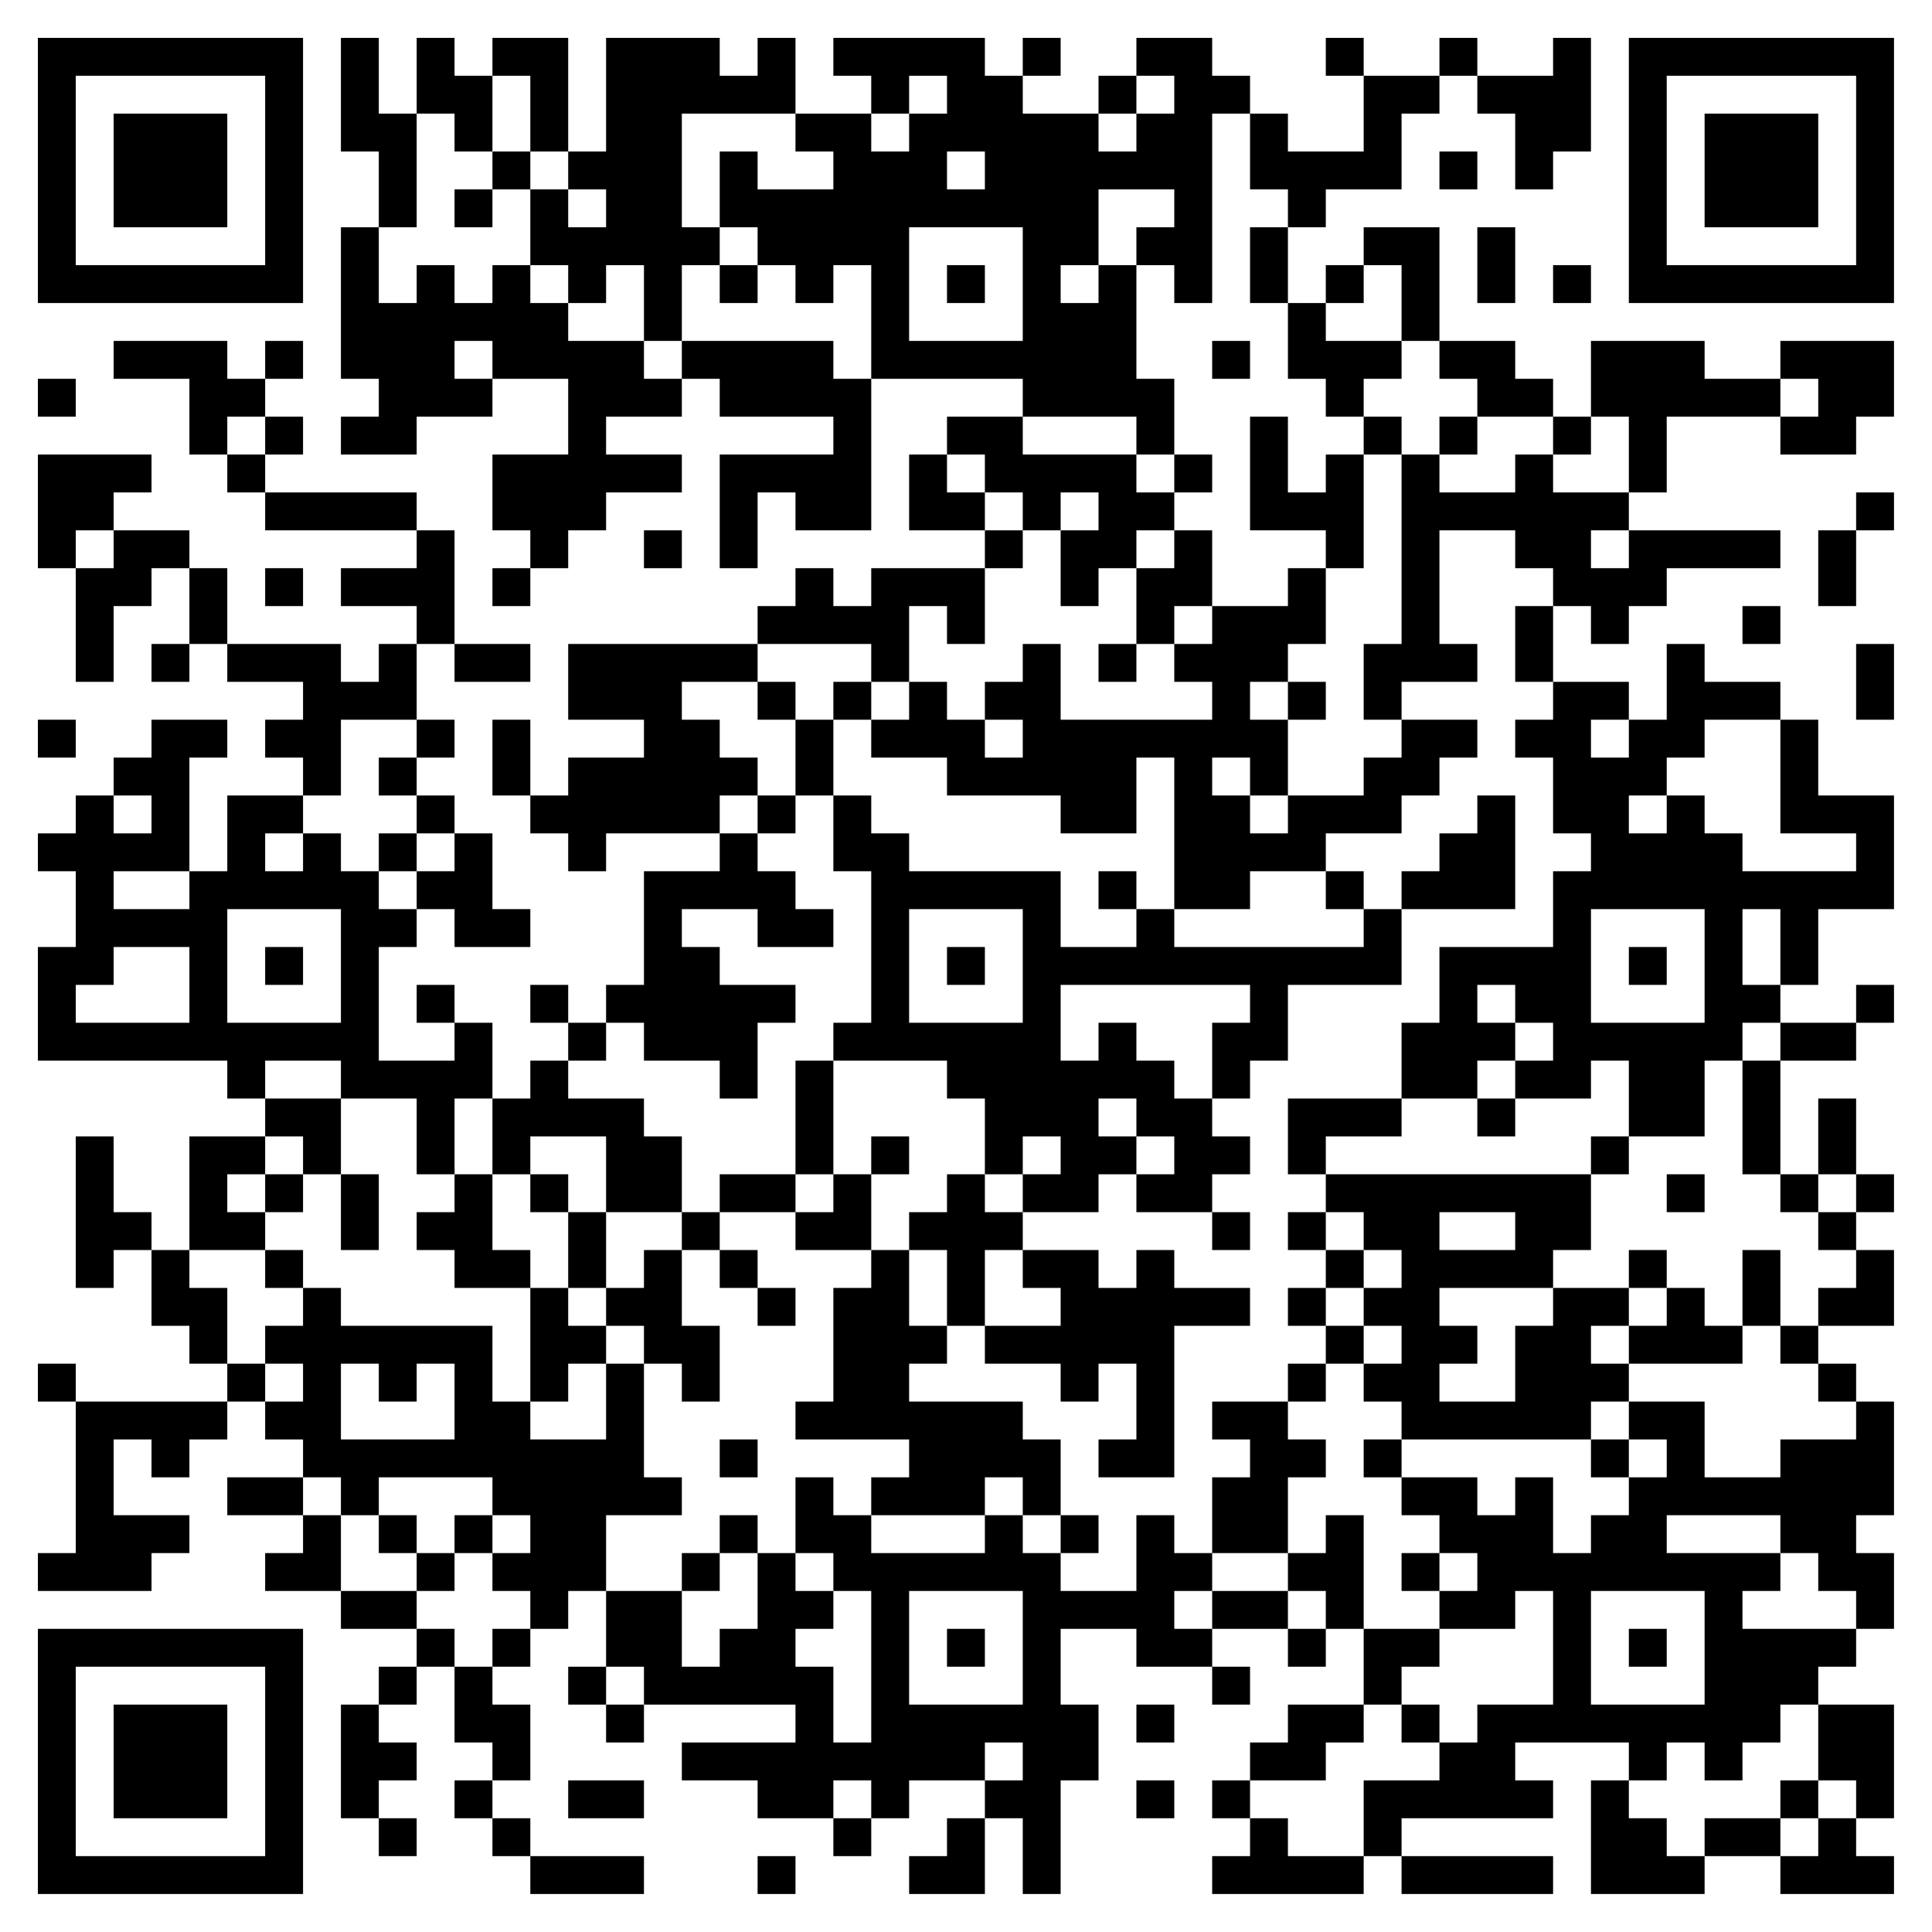
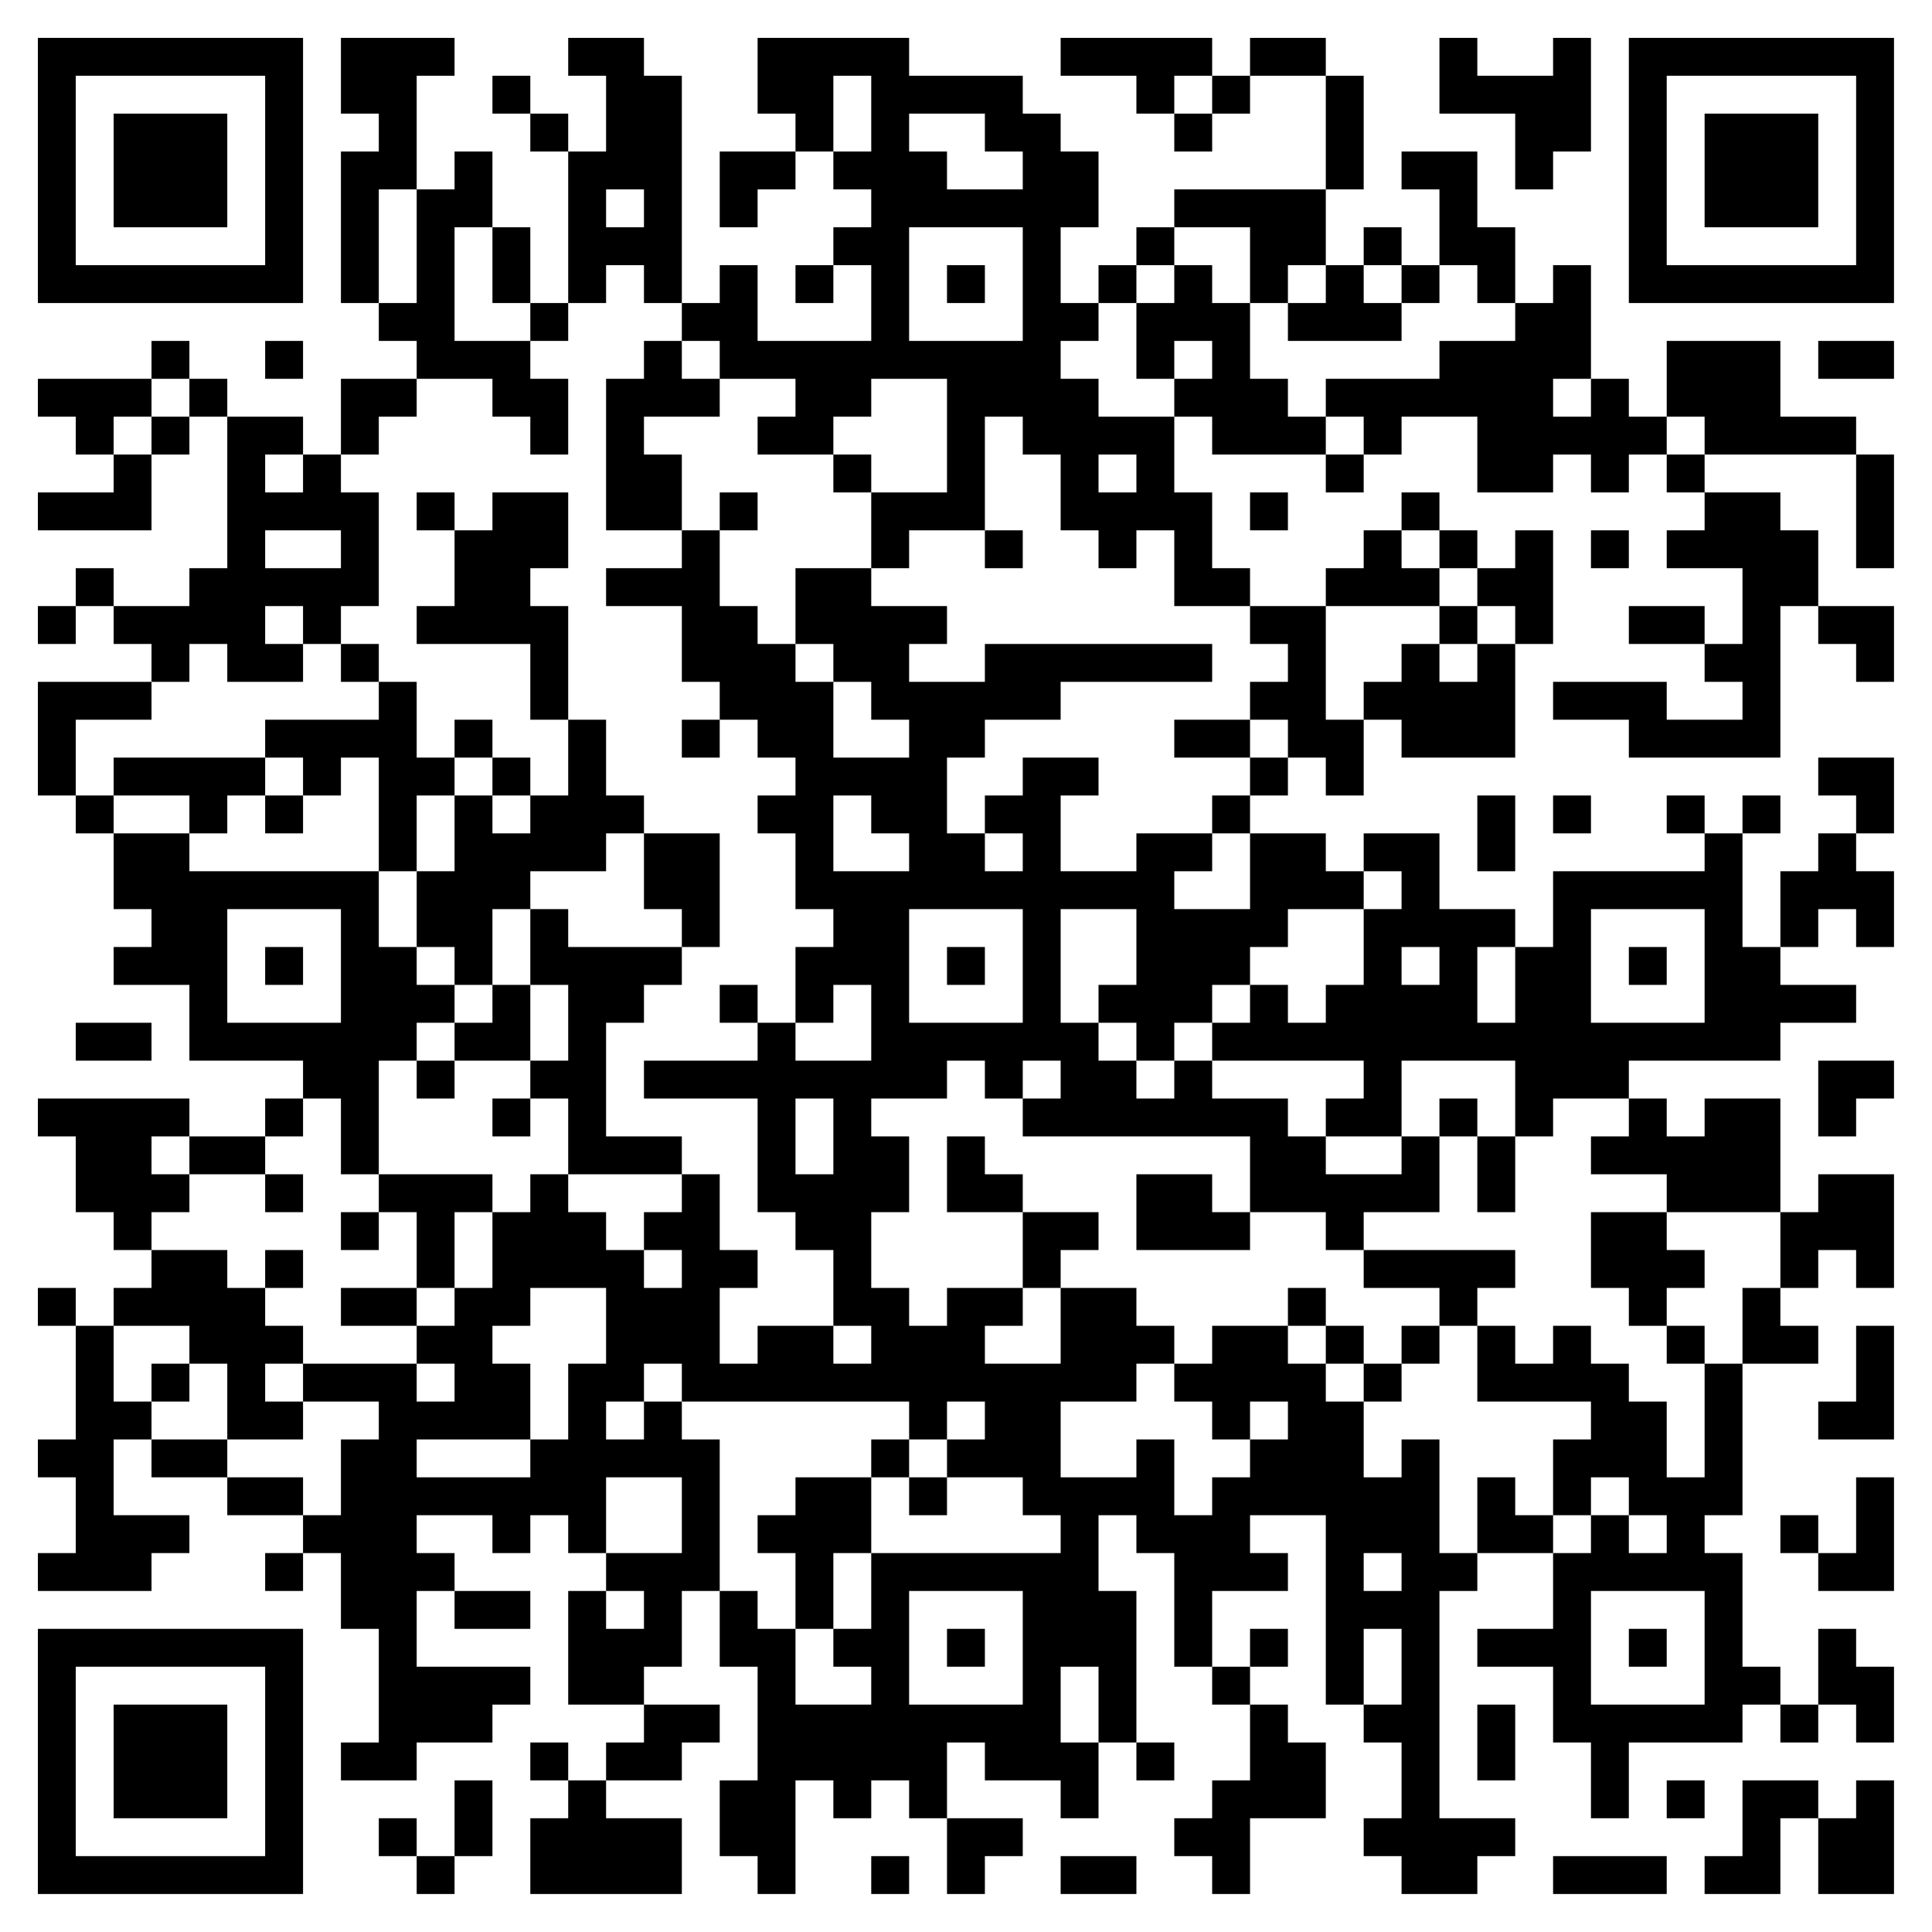
<svg xmlns="http://www.w3.org/2000/svg" version="1.1" width="300" height="300" viewBox="0 0 300 300">
  <rect x="0" y="0" width="300" height="300" fill="#ffffff" />
  <g transform="scale(5.882)">
    <g transform="translate(1,1)">
-       <path fill-rule="evenodd" d="M8 0L8 3L9 3L9 5L8 5L8 9L9 9L9 10L8 10L8 11L10 11L10 10L12 10L12 9L14 9L14 11L12 11L12 13L13 13L13 14L12 14L12 15L13 15L13 14L14 14L14 13L15 13L15 12L17 12L17 11L15 11L15 10L17 10L17 9L18 9L18 10L21 10L21 11L18 11L18 14L19 14L19 12L20 12L20 13L22 13L22 9L26 9L26 10L24 10L24 11L23 11L23 13L25 13L25 14L22 14L22 15L21 15L21 14L20 14L20 15L19 15L19 16L14 16L14 18L16 18L16 19L14 19L14 20L13 20L13 18L12 18L12 20L13 20L13 21L14 21L14 22L15 22L15 21L18 21L18 22L16 22L16 25L15 25L15 26L14 26L14 25L13 25L13 26L14 26L14 27L13 27L13 28L12 28L12 26L11 26L11 25L10 25L10 26L11 26L11 27L9 27L9 24L10 24L10 23L11 23L11 24L13 24L13 23L12 23L12 21L11 21L11 20L10 20L10 19L11 19L11 18L10 18L10 16L11 16L11 17L13 17L13 16L11 16L11 13L10 13L10 12L6 12L6 11L7 11L7 10L6 10L6 9L7 9L7 8L6 8L6 9L5 9L5 8L2 8L2 9L4 9L4 11L5 11L5 12L6 12L6 13L10 13L10 14L8 14L8 15L10 15L10 16L9 16L9 17L8 17L8 16L5 16L5 14L4 14L4 13L2 13L2 12L3 12L3 11L0 11L0 14L1 14L1 17L2 17L2 15L3 15L3 14L4 14L4 16L3 16L3 17L4 17L4 16L5 16L5 17L7 17L7 18L6 18L6 19L7 19L7 20L5 20L5 22L4 22L4 19L5 19L5 18L3 18L3 19L2 19L2 20L1 20L1 21L0 21L0 22L1 22L1 24L0 24L0 27L5 27L5 28L6 28L6 29L4 29L4 32L3 32L3 31L2 31L2 29L1 29L1 33L2 33L2 32L3 32L3 34L4 34L4 35L5 35L5 36L1 36L1 35L0 35L0 36L1 36L1 40L0 40L0 41L3 41L3 40L4 40L4 39L2 39L2 37L3 37L3 38L4 38L4 37L5 37L5 36L6 36L6 37L7 37L7 38L5 38L5 39L7 39L7 40L6 40L6 41L8 41L8 42L10 42L10 43L9 43L9 44L8 44L8 47L9 47L9 48L10 48L10 47L9 47L9 46L10 46L10 45L9 45L9 44L10 44L10 43L11 43L11 45L12 45L12 46L11 46L11 47L12 47L12 48L13 48L13 49L16 49L16 48L13 48L13 47L12 47L12 46L13 46L13 44L12 44L12 43L13 43L13 42L14 42L14 41L15 41L15 43L14 43L14 44L15 44L15 45L16 45L16 44L20 44L20 45L17 45L17 46L19 46L19 47L21 47L21 48L22 48L22 47L23 47L23 46L25 46L25 47L24 47L24 48L23 48L23 49L25 49L25 47L26 47L26 49L27 49L27 46L28 46L28 44L27 44L27 42L29 42L29 43L31 43L31 44L32 44L32 43L31 43L31 42L33 42L33 43L34 43L34 42L35 42L35 44L33 44L33 45L32 45L32 46L31 46L31 47L32 47L32 48L31 48L31 49L35 49L35 48L36 48L36 49L40 49L40 48L36 48L36 47L40 47L40 46L39 46L39 45L42 45L42 46L41 46L41 49L44 49L44 48L46 48L46 49L49 49L49 48L48 48L48 47L49 47L49 44L47 44L47 43L48 43L48 42L49 42L49 40L48 40L48 39L49 39L49 36L48 36L48 35L47 35L47 34L49 34L49 32L48 32L48 31L49 31L49 30L48 30L48 28L47 28L47 30L46 30L46 27L48 27L48 26L49 26L49 25L48 25L48 26L46 26L46 25L47 25L47 23L49 23L49 20L47 20L47 18L46 18L46 17L44 17L44 16L43 16L43 18L42 18L42 17L40 17L40 15L41 15L41 16L42 16L42 15L43 15L43 14L46 14L46 13L42 13L42 12L43 12L43 10L46 10L46 11L48 11L48 10L49 10L49 8L46 8L46 9L44 9L44 8L41 8L41 10L40 10L40 9L39 9L39 8L37 8L37 5L35 5L35 6L34 6L34 7L33 7L33 5L34 5L34 4L36 4L36 2L37 2L37 1L38 1L38 2L39 2L39 4L40 4L40 3L41 3L41 0L40 0L40 1L38 1L38 0L37 0L37 1L35 1L35 0L34 0L34 1L35 1L35 3L33 3L33 2L32 2L32 1L31 1L31 0L29 0L29 1L28 1L28 2L26 2L26 1L27 1L27 0L26 0L26 1L25 1L25 0L21 0L21 1L22 1L22 2L20 2L20 0L19 0L19 1L18 1L18 0L15 0L15 3L14 3L14 0L12 0L12 1L11 1L11 0L10 0L10 2L9 2L9 0ZM12 1L12 3L11 3L11 2L10 2L10 5L9 5L9 7L10 7L10 6L11 6L11 7L12 7L12 6L13 6L13 7L14 7L14 8L16 8L16 9L17 9L17 8L21 8L21 9L22 9L22 6L21 6L21 7L20 7L20 6L19 6L19 5L18 5L18 3L19 3L19 4L21 4L21 3L20 3L20 2L17 2L17 5L18 5L18 6L17 6L17 8L16 8L16 6L15 6L15 7L14 7L14 6L13 6L13 4L14 4L14 5L15 5L15 4L14 4L14 3L13 3L13 1ZM23 1L23 2L22 2L22 3L23 3L23 2L24 2L24 1ZM29 1L29 2L28 2L28 3L29 3L29 2L30 2L30 1ZM31 2L31 7L30 7L30 6L29 6L29 5L30 5L30 4L28 4L28 6L27 6L27 7L28 7L28 6L29 6L29 9L30 9L30 11L29 11L29 10L26 10L26 11L29 11L29 12L30 12L30 13L29 13L29 14L28 14L28 15L27 15L27 13L28 13L28 12L27 12L27 13L26 13L26 12L25 12L25 11L24 11L24 12L25 12L25 13L26 13L26 14L25 14L25 16L24 16L24 15L23 15L23 17L22 17L22 16L19 16L19 17L17 17L17 18L18 18L18 19L19 19L19 20L18 20L18 21L19 21L19 22L20 22L20 23L21 23L21 24L19 24L19 23L17 23L17 24L18 24L18 25L20 25L20 26L19 26L19 28L18 28L18 27L16 27L16 26L15 26L15 27L14 27L14 28L16 28L16 29L17 29L17 31L15 31L15 29L13 29L13 30L12 30L12 28L11 28L11 30L10 30L10 28L8 28L8 27L6 27L6 28L8 28L8 30L7 30L7 29L6 29L6 30L5 30L5 31L6 31L6 32L4 32L4 33L5 33L5 35L6 35L6 36L7 36L7 35L6 35L6 34L7 34L7 33L8 33L8 34L12 34L12 36L13 36L13 37L15 37L15 35L16 35L16 38L17 38L17 39L15 39L15 41L17 41L17 43L18 43L18 42L19 42L19 40L20 40L20 41L21 41L21 42L20 42L20 43L21 43L21 45L22 45L22 41L21 41L21 40L20 40L20 38L21 38L21 39L22 39L22 40L25 40L25 39L26 39L26 40L27 40L27 41L29 41L29 39L30 39L30 40L31 40L31 41L30 41L30 42L31 42L31 41L33 41L33 42L34 42L34 41L33 41L33 40L34 40L34 39L35 39L35 42L37 42L37 43L36 43L36 44L35 44L35 45L34 45L34 46L32 46L32 47L33 47L33 48L35 48L35 46L37 46L37 45L38 45L38 44L40 44L40 41L39 41L39 42L37 42L37 41L38 41L38 40L37 40L37 39L36 39L36 38L38 38L38 39L39 39L39 38L40 38L40 40L41 40L41 39L42 39L42 38L43 38L43 37L42 37L42 36L44 36L44 38L46 38L46 37L48 37L48 36L47 36L47 35L46 35L46 34L47 34L47 33L48 33L48 32L47 32L47 31L48 31L48 30L47 30L47 31L46 31L46 30L45 30L45 27L46 27L46 26L45 26L45 27L44 27L44 29L42 29L42 27L41 27L41 28L39 28L39 27L40 27L40 26L39 26L39 25L38 25L38 26L39 26L39 27L38 27L38 28L36 28L36 26L37 26L37 24L40 24L40 22L41 22L41 21L40 21L40 19L39 19L39 18L40 18L40 17L39 17L39 15L40 15L40 14L39 14L39 13L37 13L37 16L38 16L38 17L36 17L36 18L35 18L35 16L36 16L36 11L37 11L37 12L39 12L39 11L40 11L40 12L42 12L42 10L41 10L41 11L40 11L40 10L38 10L38 9L37 9L37 8L36 8L36 6L35 6L35 7L34 7L34 8L36 8L36 9L35 9L35 10L34 10L34 9L33 9L33 7L32 7L32 5L33 5L33 4L32 4L32 2ZM12 3L12 4L11 4L11 5L12 5L12 4L13 4L13 3ZM24 3L24 4L25 4L25 3ZM37 3L37 4L38 4L38 3ZM23 5L23 8L26 8L26 5ZM38 5L38 7L39 7L39 5ZM18 6L18 7L19 7L19 6ZM24 6L24 7L25 7L25 6ZM40 6L40 7L41 7L41 6ZM11 8L11 9L12 9L12 8ZM31 8L31 9L32 9L32 8ZM0 9L0 10L1 10L1 9ZM46 9L46 10L47 10L47 9ZM5 10L5 11L6 11L6 10ZM32 10L32 13L34 13L34 14L33 14L33 15L31 15L31 13L30 13L30 14L29 14L29 16L28 16L28 17L29 17L29 16L30 16L30 17L31 17L31 18L27 18L27 16L26 16L26 17L25 17L25 18L24 18L24 17L23 17L23 18L22 18L22 17L21 17L21 18L20 18L20 17L19 17L19 18L20 18L20 20L19 20L19 21L20 21L20 20L21 20L21 22L22 22L22 26L21 26L21 27L20 27L20 30L18 30L18 31L17 31L17 32L16 32L16 33L15 33L15 31L14 31L14 30L13 30L13 31L14 31L14 33L13 33L13 32L12 32L12 30L11 30L11 31L10 31L10 32L11 32L11 33L13 33L13 36L14 36L14 35L15 35L15 34L16 34L16 35L17 35L17 36L18 36L18 34L17 34L17 32L18 32L18 33L19 33L19 34L20 34L20 33L19 33L19 32L18 32L18 31L20 31L20 32L22 32L22 33L21 33L21 36L20 36L20 37L23 37L23 38L22 38L22 39L25 39L25 38L26 38L26 39L27 39L27 40L28 40L28 39L27 39L27 37L26 37L26 36L23 36L23 35L24 35L24 34L25 34L25 35L27 35L27 36L28 36L28 35L29 35L29 37L28 37L28 38L30 38L30 34L32 34L32 33L30 33L30 32L29 32L29 33L28 33L28 32L26 32L26 31L28 31L28 30L29 30L29 31L31 31L31 32L32 32L32 31L31 31L31 30L32 30L32 29L31 29L31 28L32 28L32 27L33 27L33 25L36 25L36 23L39 23L39 20L38 20L38 21L37 21L37 22L36 22L36 23L35 23L35 22L34 22L34 21L36 21L36 20L37 20L37 19L38 19L38 18L36 18L36 19L35 19L35 20L33 20L33 18L34 18L34 17L33 17L33 16L34 16L34 14L35 14L35 11L36 11L36 10L35 10L35 11L34 11L34 12L33 12L33 10ZM37 10L37 11L38 11L38 10ZM30 11L30 12L31 12L31 11ZM48 12L48 13L47 13L47 15L48 15L48 13L49 13L49 12ZM1 13L1 14L2 14L2 13ZM16 13L16 14L17 14L17 13ZM41 13L41 14L42 14L42 13ZM6 14L6 15L7 15L7 14ZM30 15L30 16L31 16L31 15ZM45 15L45 16L46 16L46 15ZM48 16L48 18L49 18L49 16ZM32 17L32 18L33 18L33 17ZM0 18L0 19L1 19L1 18ZM8 18L8 20L7 20L7 21L6 21L6 22L7 22L7 21L8 21L8 22L9 22L9 23L10 23L10 22L11 22L11 21L10 21L10 20L9 20L9 19L10 19L10 18ZM21 18L21 20L22 20L22 21L23 21L23 22L27 22L27 24L29 24L29 23L30 23L30 24L35 24L35 23L34 23L34 22L32 22L32 23L30 23L30 19L29 19L29 21L27 21L27 20L24 20L24 19L22 19L22 18ZM25 18L25 19L26 19L26 18ZM41 18L41 19L42 19L42 18ZM44 18L44 19L43 19L43 20L42 20L42 21L43 21L43 20L44 20L44 21L45 21L45 22L48 22L48 21L46 21L46 18ZM31 19L31 20L32 20L32 21L33 21L33 20L32 20L32 19ZM2 20L2 21L3 21L3 20ZM9 21L9 22L10 22L10 21ZM2 22L2 23L4 23L4 22ZM28 22L28 23L29 23L29 22ZM5 23L5 26L8 26L8 23ZM23 23L23 26L26 26L26 23ZM41 23L41 26L44 26L44 23ZM45 23L45 25L46 25L46 23ZM2 24L2 25L1 25L1 26L4 26L4 24ZM6 24L6 25L7 25L7 24ZM24 24L24 25L25 25L25 24ZM42 24L42 25L43 25L43 24ZM27 25L27 27L28 27L28 26L29 26L29 27L30 27L30 28L31 28L31 26L32 26L32 25ZM21 27L21 30L20 30L20 31L21 31L21 30L22 30L22 32L23 32L23 34L24 34L24 32L23 32L23 31L24 31L24 30L25 30L25 31L26 31L26 30L27 30L27 29L26 29L26 30L25 30L25 28L24 28L24 27ZM28 28L28 29L29 29L29 30L30 30L30 29L29 29L29 28ZM33 28L33 30L34 30L34 31L33 31L33 32L34 32L34 33L33 33L33 34L34 34L34 35L33 35L33 36L31 36L31 37L32 37L32 38L31 38L31 40L33 40L33 38L34 38L34 37L33 37L33 36L34 36L34 35L35 35L35 36L36 36L36 37L35 37L35 38L36 38L36 37L41 37L41 38L42 38L42 37L41 37L41 36L42 36L42 35L45 35L45 34L46 34L46 32L45 32L45 34L44 34L44 33L43 33L43 32L42 32L42 33L40 33L40 32L41 32L41 30L42 30L42 29L41 29L41 30L34 30L34 29L36 29L36 28ZM38 28L38 29L39 29L39 28ZM22 29L22 30L23 30L23 29ZM6 30L6 31L7 31L7 30ZM8 30L8 32L9 32L9 30ZM43 30L43 31L44 31L44 30ZM34 31L34 32L35 32L35 33L34 33L34 34L35 34L35 35L36 35L36 34L35 34L35 33L36 33L36 32L35 32L35 31ZM37 31L37 32L39 32L39 31ZM6 32L6 33L7 33L7 32ZM25 32L25 34L27 34L27 33L26 33L26 32ZM14 33L14 34L15 34L15 33ZM37 33L37 34L38 34L38 35L37 35L37 36L39 36L39 34L40 34L40 33ZM42 33L42 34L41 34L41 35L42 35L42 34L43 34L43 33ZM8 35L8 37L11 37L11 35L10 35L10 36L9 36L9 35ZM18 37L18 38L19 38L19 37ZM7 38L7 39L8 39L8 41L10 41L10 42L11 42L11 43L12 43L12 42L13 42L13 41L12 41L12 40L13 40L13 39L12 39L12 38L9 38L9 39L8 39L8 38ZM9 39L9 40L10 40L10 41L11 41L11 40L12 40L12 39L11 39L11 40L10 40L10 39ZM18 39L18 40L17 40L17 41L18 41L18 40L19 40L19 39ZM43 39L43 40L46 40L46 41L45 41L45 42L48 42L48 41L47 41L47 40L46 40L46 39ZM36 40L36 41L37 41L37 40ZM23 41L23 44L26 44L26 41ZM41 41L41 44L44 44L44 41ZM24 42L24 43L25 43L25 42ZM42 42L42 43L43 43L43 42ZM15 43L15 44L16 44L16 43ZM29 44L29 45L30 45L30 44ZM36 44L36 45L37 45L37 44ZM46 44L46 45L45 45L45 46L44 46L44 45L43 45L43 46L42 46L42 47L43 47L43 48L44 48L44 47L46 47L46 48L47 48L47 47L48 47L48 46L47 46L47 44ZM25 45L25 46L26 46L26 45ZM14 46L14 47L16 47L16 46ZM21 46L21 47L22 47L22 46ZM29 46L29 47L30 47L30 46ZM46 46L46 47L47 47L47 46ZM19 48L19 49L20 49L20 48ZM0 0L0 7L7 7L7 0ZM1 1L1 6L6 6L6 1ZM2 2L2 5L5 5L5 2ZM42 0L42 7L49 7L49 0ZM43 1L43 6L48 6L48 1ZM44 2L44 5L47 5L47 2ZM0 42L0 49L7 49L7 42ZM1 43L1 48L6 48L6 43ZM2 44L2 47L5 47L5 44Z" fill="#000000" />
+       <path fill-rule="evenodd" d="M8 0L8 2L9 2L9 3L8 3L8 7L9 7L9 8L10 8L10 9L8 9L8 11L7 11L7 10L5 10L5 9L4 9L4 8L3 8L3 9L0 9L0 10L1 10L1 11L2 11L2 12L0 12L0 13L3 13L3 11L4 11L4 10L5 10L5 14L4 14L4 15L2 15L2 14L1 14L1 15L0 15L0 16L1 16L1 15L2 15L2 16L3 16L3 17L0 17L0 20L1 20L1 21L2 21L2 23L3 23L3 24L2 24L2 25L4 25L4 27L7 27L7 28L6 28L6 29L4 29L4 28L0 28L0 29L1 29L1 31L2 31L2 32L3 32L3 33L2 33L2 34L1 34L1 33L0 33L0 34L1 34L1 37L0 37L0 38L1 38L1 40L0 40L0 41L3 41L3 40L4 40L4 39L2 39L2 37L3 37L3 38L5 38L5 39L7 39L7 40L6 40L6 41L7 41L7 40L8 40L8 42L9 42L9 45L8 45L8 46L10 46L10 45L12 45L12 44L13 44L13 43L10 43L10 41L11 41L11 42L13 42L13 41L11 41L11 40L10 40L10 39L12 39L12 40L13 40L13 39L14 39L14 40L15 40L15 41L14 41L14 44L16 44L16 45L15 45L15 46L14 46L14 45L13 45L13 46L14 46L14 47L13 47L13 49L17 49L17 47L15 47L15 46L17 46L17 45L18 45L18 44L16 44L16 43L17 43L17 41L18 41L18 43L19 43L19 46L18 46L18 48L19 48L19 49L20 49L20 46L21 46L21 47L22 47L22 46L23 46L23 47L24 47L24 49L25 49L25 48L26 48L26 47L24 47L24 45L25 45L25 46L27 46L27 47L28 47L28 45L29 45L29 46L30 46L30 45L29 45L29 41L28 41L28 39L29 39L29 40L30 40L30 43L31 43L31 44L32 44L32 46L31 46L31 47L30 47L30 48L31 48L31 49L32 49L32 47L34 47L34 45L33 45L33 44L32 44L32 43L33 43L33 42L32 42L32 43L31 43L31 41L33 41L33 40L32 40L32 39L34 39L34 44L35 44L35 45L36 45L36 47L35 47L35 48L36 48L36 49L38 49L38 48L39 48L39 47L37 47L37 41L38 41L38 40L40 40L40 42L38 42L38 43L40 43L40 45L41 45L41 47L42 47L42 45L45 45L45 44L46 44L46 45L47 45L47 44L48 44L48 45L49 45L49 43L48 43L48 42L47 42L47 44L46 44L46 43L45 43L45 40L44 40L44 39L45 39L45 35L47 35L47 34L46 34L46 33L47 33L47 32L48 32L48 33L49 33L49 30L47 30L47 31L46 31L46 28L44 28L44 29L43 29L43 28L42 28L42 27L46 27L46 26L48 26L48 25L46 25L46 24L47 24L47 23L48 23L48 24L49 24L49 22L48 22L48 21L49 21L49 19L47 19L47 20L48 20L48 21L47 21L47 22L46 22L46 24L45 24L45 21L46 21L46 20L45 20L45 21L44 21L44 20L43 20L43 21L44 21L44 22L40 22L40 24L39 24L39 23L37 23L37 21L35 21L35 22L34 22L34 21L32 21L32 20L33 20L33 19L34 19L34 20L35 20L35 18L36 18L36 19L39 19L39 16L40 16L40 13L39 13L39 14L38 14L38 13L37 13L37 12L36 12L36 13L35 13L35 14L34 14L34 15L32 15L32 14L31 14L31 12L30 12L30 10L31 10L31 11L34 11L34 12L35 12L35 11L36 11L36 10L38 10L38 12L40 12L40 11L41 11L41 12L42 12L42 11L43 11L43 12L44 12L44 13L43 13L43 14L45 14L45 16L44 16L44 15L42 15L42 16L44 16L44 17L45 17L45 18L43 18L43 17L40 17L40 18L42 18L42 19L46 19L46 15L47 15L47 16L48 16L48 17L49 17L49 15L47 15L47 13L46 13L46 12L44 12L44 11L48 11L48 14L49 14L49 11L48 11L48 10L46 10L46 8L43 8L43 10L42 10L42 9L41 9L41 6L40 6L40 7L39 7L39 5L38 5L38 3L36 3L36 4L37 4L37 6L36 6L36 5L35 5L35 6L34 6L34 4L35 4L35 1L34 1L34 0L32 0L32 1L31 1L31 0L27 0L27 1L29 1L29 2L30 2L30 3L31 3L31 2L32 2L32 1L34 1L34 4L30 4L30 5L29 5L29 6L28 6L28 7L27 7L27 5L28 5L28 3L27 3L27 2L26 2L26 1L23 1L23 0L19 0L19 2L20 2L20 3L18 3L18 5L19 5L19 4L20 4L20 3L21 3L21 4L22 4L22 5L21 5L21 6L20 6L20 7L21 7L21 6L22 6L22 8L19 8L19 6L18 6L18 7L17 7L17 1L16 1L16 0L14 0L14 1L15 1L15 3L14 3L14 2L13 2L13 1L12 1L12 2L13 2L13 3L14 3L14 7L13 7L13 5L12 5L12 3L11 3L11 4L10 4L10 1L11 1L11 0ZM37 0L37 2L39 2L39 4L40 4L40 3L41 3L41 0L40 0L40 1L38 1L38 0ZM21 1L21 3L22 3L22 1ZM30 1L30 2L31 2L31 1ZM23 2L23 3L24 3L24 4L26 4L26 3L25 3L25 2ZM9 4L9 7L10 7L10 4ZM15 4L15 5L16 5L16 4ZM11 5L11 8L13 8L13 9L14 9L14 11L13 11L13 10L12 10L12 9L10 9L10 10L9 10L9 11L8 11L8 12L9 12L9 15L8 15L8 16L7 16L7 15L6 15L6 16L7 16L7 17L5 17L5 16L4 16L4 17L3 17L3 18L1 18L1 20L2 20L2 21L4 21L4 22L9 22L9 24L10 24L10 25L11 25L11 26L10 26L10 27L9 27L9 30L8 30L8 28L7 28L7 29L6 29L6 30L4 30L4 29L3 29L3 30L4 30L4 31L3 31L3 32L5 32L5 33L6 33L6 34L7 34L7 35L6 35L6 36L7 36L7 37L5 37L5 35L4 35L4 34L2 34L2 36L3 36L3 37L5 37L5 38L7 38L7 39L8 39L8 37L9 37L9 36L7 36L7 35L10 35L10 36L11 36L11 35L10 35L10 34L11 34L11 33L12 33L12 31L13 31L13 30L14 30L14 31L15 31L15 32L16 32L16 33L17 33L17 32L16 32L16 31L17 31L17 30L18 30L18 32L19 32L19 33L18 33L18 35L19 35L19 34L21 34L21 35L22 35L22 34L21 34L21 32L20 32L20 31L19 31L19 28L16 28L16 27L19 27L19 26L20 26L20 27L22 27L22 25L21 25L21 26L20 26L20 24L21 24L21 23L20 23L20 21L19 21L19 20L20 20L20 19L19 19L19 18L18 18L18 17L17 17L17 15L15 15L15 14L17 14L17 13L18 13L18 15L19 15L19 16L20 16L20 17L21 17L21 19L23 19L23 18L22 18L22 17L21 17L21 16L20 16L20 14L22 14L22 15L24 15L24 16L23 16L23 17L25 17L25 16L31 16L31 17L27 17L27 18L25 18L25 19L24 19L24 21L25 21L25 22L26 22L26 21L25 21L25 20L26 20L26 19L28 19L28 20L27 20L27 22L29 22L29 21L31 21L31 22L30 22L30 23L32 23L32 21L31 21L31 20L32 20L32 19L33 19L33 18L32 18L32 17L33 17L33 16L32 16L32 15L30 15L30 13L29 13L29 14L28 14L28 13L27 13L27 11L26 11L26 10L25 10L25 13L23 13L23 14L22 14L22 12L24 12L24 9L22 9L22 10L21 10L21 11L19 11L19 10L20 10L20 9L18 9L18 8L17 8L17 7L16 7L16 6L15 6L15 7L14 7L14 8L13 8L13 7L12 7L12 5ZM23 5L23 8L26 8L26 5ZM30 5L30 6L29 6L29 7L28 7L28 8L27 8L27 9L28 9L28 10L30 10L30 9L31 9L31 8L30 8L30 9L29 9L29 7L30 7L30 6L31 6L31 7L32 7L32 9L33 9L33 10L34 10L34 11L35 11L35 10L34 10L34 9L37 9L37 8L39 8L39 7L38 7L38 6L37 6L37 7L36 7L36 6L35 6L35 7L36 7L36 8L33 8L33 7L34 7L34 6L33 6L33 7L32 7L32 5ZM24 6L24 7L25 7L25 6ZM6 8L6 9L7 9L7 8ZM16 8L16 9L15 9L15 13L17 13L17 11L16 11L16 10L18 10L18 9L17 9L17 8ZM47 8L47 9L49 9L49 8ZM3 9L3 10L2 10L2 11L3 11L3 10L4 10L4 9ZM40 9L40 10L41 10L41 9ZM43 10L43 11L44 11L44 10ZM6 11L6 12L7 12L7 11ZM21 11L21 12L22 12L22 11ZM28 11L28 12L29 12L29 11ZM10 12L10 13L11 13L11 15L10 15L10 16L13 16L13 18L14 18L14 20L13 20L13 19L12 19L12 18L11 18L11 19L10 19L10 17L9 17L9 16L8 16L8 17L9 17L9 18L6 18L6 19L2 19L2 20L4 20L4 21L5 21L5 20L6 20L6 21L7 21L7 20L8 20L8 19L9 19L9 22L10 22L10 24L11 24L11 25L12 25L12 26L11 26L11 27L10 27L10 28L11 28L11 27L13 27L13 28L12 28L12 29L13 29L13 28L14 28L14 30L17 30L17 29L15 29L15 26L16 26L16 25L17 25L17 24L18 24L18 21L16 21L16 20L15 20L15 18L14 18L14 15L13 15L13 14L14 14L14 12L12 12L12 13L11 13L11 12ZM18 12L18 13L19 13L19 12ZM32 12L32 13L33 13L33 12ZM6 13L6 14L8 14L8 13ZM25 13L25 14L26 14L26 13ZM36 13L36 14L37 14L37 15L34 15L34 18L35 18L35 17L36 17L36 16L37 16L37 17L38 17L38 16L39 16L39 15L38 15L38 14L37 14L37 13ZM41 13L41 14L42 14L42 13ZM37 15L37 16L38 16L38 15ZM17 18L17 19L18 19L18 18ZM30 18L30 19L32 19L32 18ZM6 19L6 20L7 20L7 19ZM11 19L11 20L10 20L10 22L11 22L11 20L12 20L12 21L13 21L13 20L12 20L12 19ZM21 20L21 22L23 22L23 21L22 21L22 20ZM38 20L38 22L39 22L39 20ZM40 20L40 21L41 21L41 20ZM15 21L15 22L13 22L13 23L12 23L12 25L13 25L13 27L14 27L14 25L13 25L13 23L14 23L14 24L17 24L17 23L16 23L16 21ZM35 22L35 23L33 23L33 24L32 24L32 25L31 25L31 26L30 26L30 27L29 27L29 26L28 26L28 25L29 25L29 23L27 23L27 26L28 26L28 27L29 27L29 28L30 28L30 27L31 27L31 28L33 28L33 29L34 29L34 30L36 30L36 29L37 29L37 31L35 31L35 32L34 32L34 31L32 31L32 29L26 29L26 28L27 28L27 27L26 27L26 28L25 28L25 27L24 27L24 28L22 28L22 29L23 29L23 31L22 31L22 33L23 33L23 34L24 34L24 33L26 33L26 34L25 34L25 35L27 35L27 33L29 33L29 34L30 34L30 35L29 35L29 36L27 36L27 38L29 38L29 37L30 37L30 39L31 39L31 38L32 38L32 37L33 37L33 36L32 36L32 37L31 37L31 36L30 36L30 35L31 35L31 34L33 34L33 35L34 35L34 36L35 36L35 38L36 38L36 37L37 37L37 40L38 40L38 38L39 38L39 39L40 39L40 40L41 40L41 39L42 39L42 40L43 40L43 39L42 39L42 38L41 38L41 39L40 39L40 37L41 37L41 36L38 36L38 34L39 34L39 35L40 35L40 34L41 34L41 35L42 35L42 36L43 36L43 38L44 38L44 35L45 35L45 33L46 33L46 31L43 31L43 30L41 30L41 29L42 29L42 28L40 28L40 29L39 29L39 27L36 27L36 29L34 29L34 28L35 28L35 27L31 27L31 26L32 26L32 25L33 25L33 26L34 26L34 25L35 25L35 23L36 23L36 22ZM5 23L5 26L8 26L8 23ZM23 23L23 26L26 26L26 23ZM41 23L41 26L44 26L44 23ZM6 24L6 25L7 25L7 24ZM24 24L24 25L25 25L25 24ZM36 24L36 25L37 25L37 24ZM38 24L38 26L39 26L39 24ZM42 24L42 25L43 25L43 24ZM18 25L18 26L19 26L19 25ZM1 26L1 27L3 27L3 26ZM47 27L47 29L48 29L48 28L49 28L49 27ZM20 28L20 30L21 30L21 28ZM37 28L37 29L38 29L38 31L39 31L39 29L38 29L38 28ZM24 29L24 31L26 31L26 33L27 33L27 32L28 32L28 31L26 31L26 30L25 30L25 29ZM6 30L6 31L7 31L7 30ZM9 30L9 31L8 31L8 32L9 32L9 31L10 31L10 33L8 33L8 34L10 34L10 33L11 33L11 31L12 31L12 30ZM29 30L29 32L32 32L32 31L31 31L31 30ZM41 31L41 33L42 33L42 34L43 34L43 35L44 35L44 34L43 34L43 33L44 33L44 32L43 32L43 31ZM6 32L6 33L7 33L7 32ZM35 32L35 33L37 33L37 34L36 34L36 35L35 35L35 34L34 34L34 33L33 33L33 34L34 34L34 35L35 35L35 36L36 36L36 35L37 35L37 34L38 34L38 33L39 33L39 32ZM13 33L13 34L12 34L12 35L13 35L13 37L10 37L10 38L13 38L13 37L14 37L14 35L15 35L15 33ZM48 34L48 36L47 36L47 37L49 37L49 34ZM3 35L3 36L4 36L4 35ZM16 35L16 36L15 36L15 37L16 37L16 36L17 36L17 37L18 37L18 41L19 41L19 42L20 42L20 44L22 44L22 43L21 43L21 42L22 42L22 40L27 40L27 39L26 39L26 38L24 38L24 37L25 37L25 36L24 36L24 37L23 37L23 36L17 36L17 35ZM22 37L22 38L20 38L20 39L19 39L19 40L20 40L20 42L21 42L21 40L22 40L22 38L23 38L23 39L24 39L24 38L23 38L23 37ZM15 38L15 40L17 40L17 38ZM48 38L48 40L47 40L47 39L46 39L46 40L47 40L47 41L49 41L49 38ZM35 40L35 41L36 41L36 40ZM15 41L15 42L16 42L16 41ZM23 41L23 44L26 44L26 41ZM41 41L41 44L44 44L44 41ZM24 42L24 43L25 43L25 42ZM35 42L35 44L36 44L36 42ZM42 42L42 43L43 43L43 42ZM27 43L27 45L28 45L28 43ZM38 44L38 46L39 46L39 44ZM11 46L11 48L10 48L10 47L9 47L9 48L10 48L10 49L11 49L11 48L12 48L12 46ZM43 46L43 47L44 47L44 46ZM45 46L45 48L44 48L44 49L46 49L46 47L47 47L47 49L49 49L49 46L48 46L48 47L47 47L47 46ZM22 48L22 49L23 49L23 48ZM27 48L27 49L29 49L29 48ZM40 48L40 49L43 49L43 48ZM0 0L0 7L7 7L7 0ZM1 1L1 6L6 6L6 1ZM2 2L2 5L5 5L5 2ZM42 0L42 7L49 7L49 0ZM43 1L43 6L48 6L48 1ZM44 2L44 5L47 5L47 2ZM0 42L0 49L7 49L7 42ZM1 43L1 48L6 48L6 43ZM2 44L2 47L5 47L5 44Z" fill="#000000" />
    </g>
  </g>
</svg>
